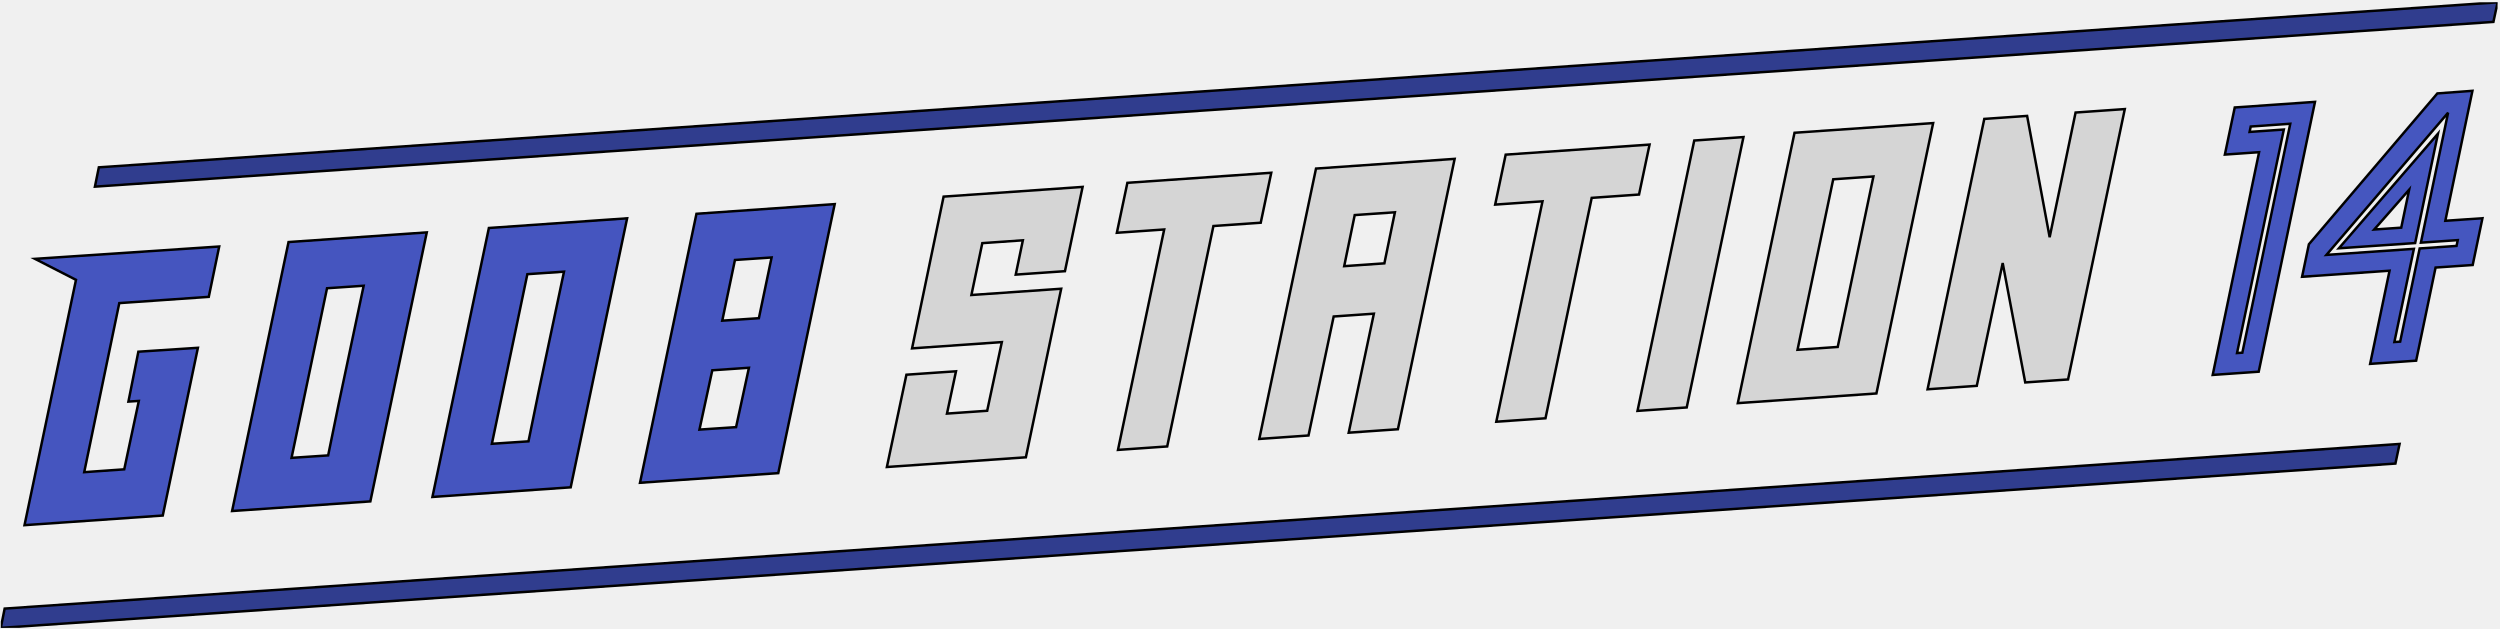
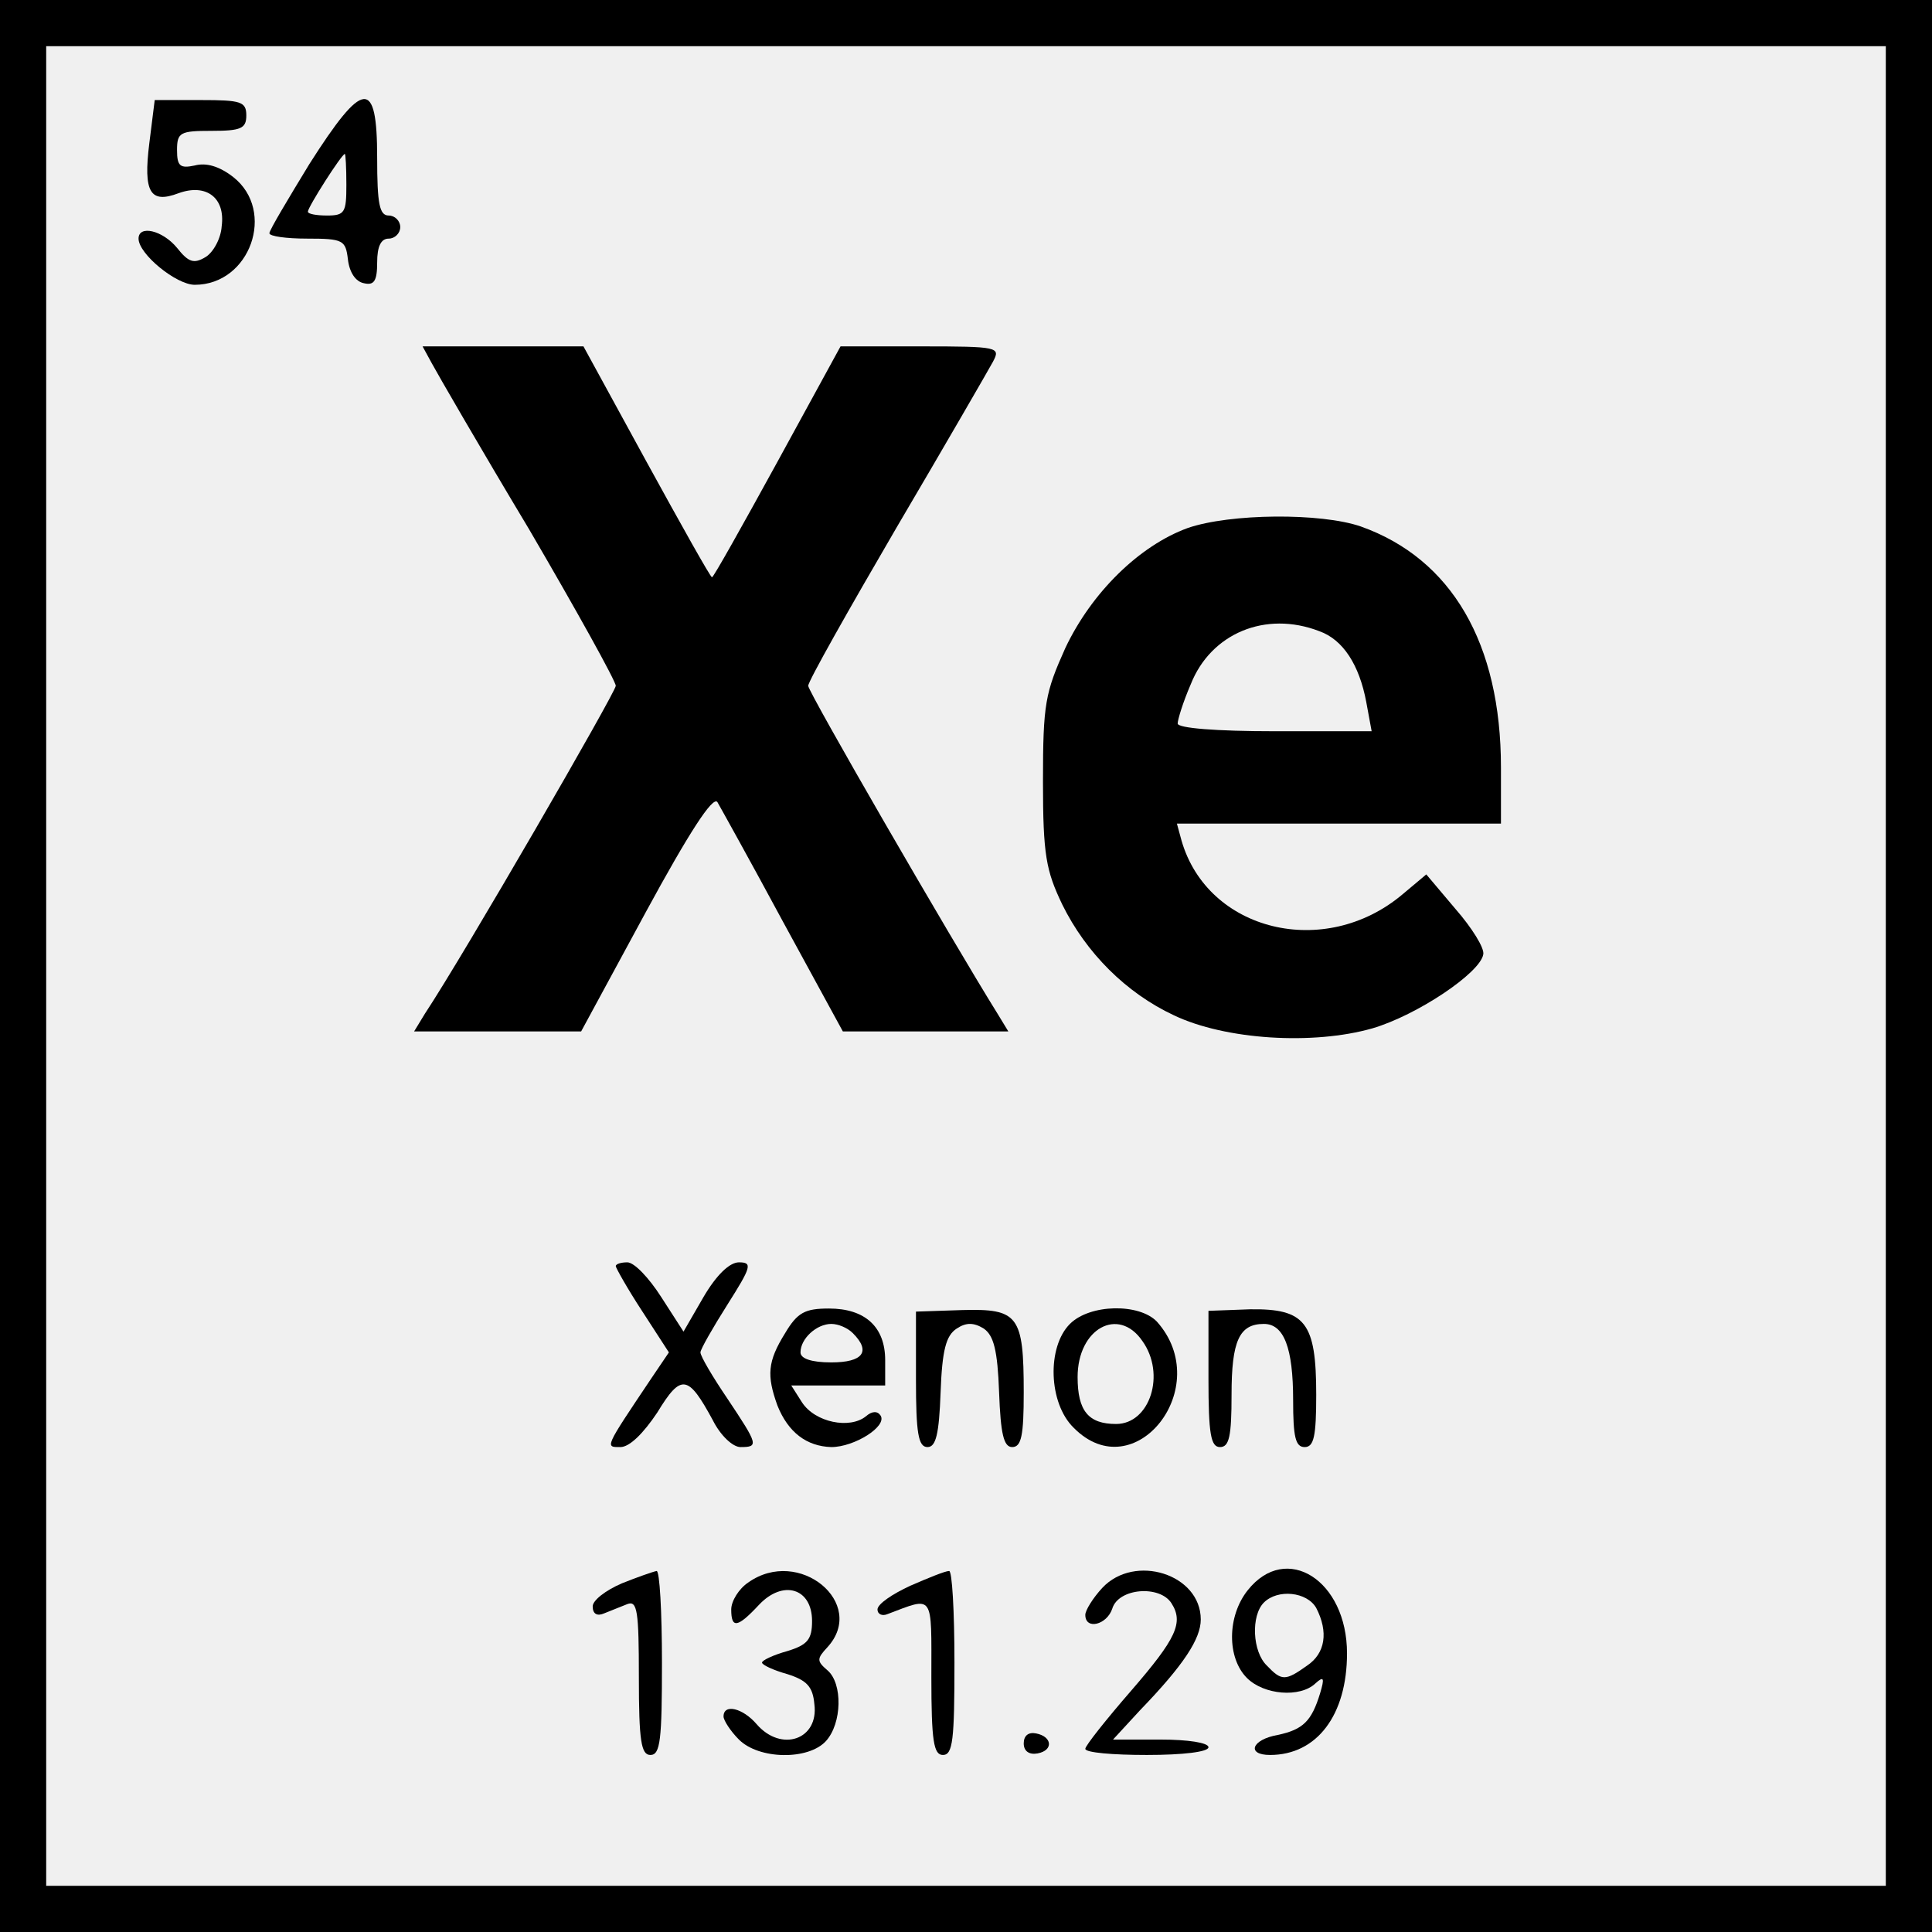
- <svg xmlns="http://www.w3.org/2000/svg" width="1002" height="252" viewBox="0 0 1002 252" fill="none" version="1.1" id="svg16">
-   <g clip-path="url(#clip0_235_486)" id="g16">
-     <path d="M39.62 67.065L38.043 74.808L999.361 8.779L1001.03 0.92L39.62 67.065Z" fill="#4556BF" id="path1" style="stroke:#000000;stroke-opacity:1;fill:#303d8e;fill-opacity:1" />
-     <path d="M0.314 251.65L960.082 185.794L961.748 177.937L1.867 243.921L0.314 251.65Z" fill="#4556BF" id="path2" style="stroke:#000000;stroke-opacity:1;fill:#303d8e;fill-opacity:1" />
-     <path d="M30.456 112.169L9.823 210.487L65.24 206.625L79.321 139.399L55.454 140.962L51.473 160.957L55.641 160.686L49.795 188.109L33.751 189.247L47.809 121.487L65.742 120.233L83.675 118.979L87.858 98.802L14.006 103.748L30.456 112.169Z" fill="white" id="path3" style="fill:#4555bf;fill-opacity:1;stroke:#000000;stroke-opacity:1" />
-     <path fill-rule="evenodd" clip-rule="evenodd" d="M93.02 204.821L113.653 106.504L115.648 97.017L171.055 93.137L162.518 133.734L148.438 200.96L93.02 204.821ZM116.849 183.509L131.524 182.525L135.724 161.981L145.758 114.525L131.072 115.531L116.849 183.509Z" fill="white" id="path4" style="stroke:#000000;stroke-opacity:1;fill:#4555bf;fill-opacity:1" />
-     <path fill-rule="evenodd" clip-rule="evenodd" d="M173.315 199.182L193.948 100.864L195.943 91.377L251.351 87.497L242.813 128.094L228.733 195.32L173.315 199.182ZM197.145 177.87L211.819 176.885L216.019 156.341L226.053 108.886L211.367 109.891L197.145 177.87Z" fill="white" id="path5" style="stroke:#000000;stroke-opacity:1;fill:#4555bf;fill-opacity:1" />
-     <path fill-rule="evenodd" clip-rule="evenodd" d="M334.548 81.808L279.14 85.688L256.513 193.493L311.93 189.631L334.548 81.808ZM295.017 171.197L280.342 172.181L285.486 148.409L300.171 147.402L295.017 171.197ZM294.566 104.202L309.252 103.197L304.158 127.534L289.48 128.525L294.566 104.202Z" fill="white" id="path6" style="stroke:#000000;stroke-opacity:1;fill:#4555bf;fill-opacity:1" />
-     <path d="m 425.325,115.725 -35.985,2.514 4.366,-20.788 16.259,-1.138 -2.859,13.754 19.725,-1.376 7.075,-33.778 -55.711,3.891 -12.644,60.827 35.986,-2.515 -5.875,27.521 -16.112,1.129 3.616,-16.966 -19.875,1.386 -7.831,36.993 55.711,-3.89 z" fill="#d5d5d5" id="path7" style="stroke:#000000;stroke-opacity:1" />
-     <path d="m 447.636,93.299 18.971,-1.324 -18.519,88.344 19.725,-1.384 18.521,-88.343 18.97,-1.324 4.216,-20.027 -57.667,4.034 z" fill="#d5d5d5" id="path8" style="stroke:#000000;stroke-opacity:1" />
-     <path d="m 538.753,106.678 4.215,-20.474 16.111,-1.128 -4.218,20.476 z m 21.528,65.363 22.74,-108.368 -55.562,3.889 -22.736,108.368 19.725,-1.384 10.087,-47.694 16.111,-1.128 -10.088,47.696 z" fill="#d5d5d5" id="path9" style="stroke:#000000;stroke-opacity:1" />
-     <path d="m 619.434,167.647 18.521,-88.344 18.971,-1.332 4.218,-20.022 -57.667,4.034 -4.216,20.021 18.97,-1.324 -18.519,88.344 z" fill="#d5d5d5" id="path10" style="stroke:#000000;stroke-opacity:1" />
-     <path d="m 656.315,164.682 19.724,-1.376 22.736,-108.367 -19.724,1.383 z" fill="#d5d5d5" id="path11" style="stroke:#000000;stroke-opacity:1" />
-     <path d="m 734.755,71.861 16.111,-1.128 -14.307,68.323 -16.109,1.129 z m -38.245,89.72 55.558,-3.881 22.736,-108.367 -55.56,3.88 z" fill="#d5d5d5" id="path12" style="stroke:#000000;stroke-opacity:1" />
-     <path d="m 792.293,154.647 10.386,-49.224 9.034,47.863 17.165,-1.201 22.739,-108.367 -19.724,1.384 -10.392,49.972 -9.033,-48.616 -17.165,1.2 -22.731,108.368 z" fill="#d5d5d5" id="path13" style="stroke:#000000;stroke-opacity:1" />
-     <path d="M901.631 52.876L902.089 50.71L917.942 49.6L898.735 141.359L896.601 141.508L915.353 51.917L901.631 52.876ZM905.29 148.979L927.851 40.828L895.688 43.077L891.726 61.956L905.446 60.996L886.849 150.273L905.29 148.979Z" fill="#4556BF" id="path14" style="stroke:#000000;stroke-opacity:1" />
-     <path d="M981.197 45.167L970.294 97.253L985.064 96.24L984.581 98.565L969.807 99.579L961.991 136.923L959.666 137.083L967.488 99.739L932.427 102.166L981.197 45.167ZM922.67 110.929L957.731 108.501L949.948 145.845L968.392 144.555L976.177 107.233L991.056 106.212L994.962 87.467L980.086 88.488L990.95 36.404L976.892 37.439L925.403 97.901L922.67 110.929Z" fill="#4556BF" id="path15" style="stroke:#000000;stroke-opacity:1" />
-     <path d="M977.128 53.585L937.431 99.514L967.993 97.416L977.128 53.585ZM965.589 76.025L962.417 91.246L951.58 91.99L965.589 76.025Z" fill="#4556BF" id="path16" style="stroke:#000000;stroke-opacity:1" />
+ <svg xmlns="http://www.w3.org/2000/svg" version="1.0" width="251pt" height="251pt" viewBox="0 0 251 251" preserveAspectRatio="xMidYMid meet">
+   <g transform="translate(0,251) scale(0.1,-0.1)" fill="#000000" stroke="none">
+     <path d="M0 1255 l0 -1255 1255 0 1255 0 0 1255 0 1255 -1255 0 -1255 0 0 -1255z m2450 0 l0 -1195 -1195 0 -1195 0 0 1195 0 1195 1195 0 1195 0 0 -1195z" />
+     <path d="M194 2324 c-8 -64 1 -79 38 -65 36 13 61 -6 56 -43 -1 -16 -11 -34 -21 -40 -15 -9 -22 -7 -37 12 -19 23 -50 30 -50 12 0 -20 49 -60 73 -60 72 0 106 96 50 140 -18 14 -35 19 -50 15 -19 -4 -23 -1 -23 20 0 23 4 25 45 25 38 0 45 3 45 20 0 18 -7 20 -59 20 l-60 0 -7 -56z" />
+     <path d="M402 2297 c-28 -46 -52 -86 -52 -90 0 -4 22 -7 49 -7 47 0 50 -2 53 -27 2 -17 10 -29 21 -31 13 -3 17 3 17 27 0 21 5 31 15 31 8 0 15 7 15 15 0 8 -7 15 -15 15 -12 0 -15 15 -15 75 0 104 -18 102 -88 -8z m48 -27 c0 -36 -2 -40 -25 -40 -14 0 -25 2 -25 5 0 6 44 75 48 75 1 0 2 -18 2 -40z" />
+     <path d="M561 2038 c7 -13 63 -110 126 -215 62 -106 113 -198 113 -204 0 -8 -197 -349 -248 -426 l-14 -23 108 0 109 0 84 155 c56 103 87 151 93 143 4 -7 43 -77 85 -155 l78 -143 108 0 107 0 -14 23 c-61 98 -246 418 -246 426 0 6 52 98 115 206 63 107 119 204 125 215 10 19 8 20 -94 20 l-104 0 -82 -150 c-45 -82 -83 -150 -85 -150 -2 0 -40 68 -85 150 l-82 150 -104 0 -105 0 12 -22z" />
+     <path d="M1543 1824 c-63 -23 -125 -84 -159 -156 -26 -58 -29 -72 -29 -173 0 -96 4 -116 25 -160 31 -63 83 -115 145 -144 67 -32 181 -39 258 -17 58 17 140 72 144 96 2 8 -15 35 -36 59 l-38 45 -31 -26 c-101 -85 -253 -48 -287 70 l-6 22 210 0 211 0 0 73 c0 161 -64 271 -182 313 -52 18 -170 17 -225 -2z m171 -134 c31 -11 52 -44 61 -92 l7 -38 -126 0 c-76 0 -126 4 -126 10 0 5 7 28 17 51 26 66 97 96 167 69z" />
+     <path d="M800 865 c0 -2 15 -29 34 -58 l35 -54 -23 -34 c-61 -91 -60 -89 -40 -89 12 0 30 18 48 45 31 51 40 49 72 -10 10 -20 26 -35 36 -35 24 0 23 3 -17 63 -19 28 -35 55 -35 60 0 4 16 32 35 62 31 49 33 55 15 55 -12 0 -29 -16 -46 -45 l-26 -45 -29 45 c-16 25 -35 45 -44 45 -8 0 -15 -2 -15 -5z" />
+     <path d="M1020 778 c-23 -37 -24 -55 -10 -94 14 -35 38 -53 70 -54 30 0 73 27 64 41 -4 6 -11 6 -19 -1 -21 -17 -66 -8 -83 18 l-14 22 61 0 61 0 0 33 c0 43 -26 67 -73 67 -31 0 -41 -5 -57 -32z m88 0 c24 -24 13 -38 -28 -38 -26 0 -40 5 -40 13 0 18 21 37 40 37 9 0 21 -5 28 -12z" />
+     <path d="M1190 718 c0 -70 3 -88 15 -88 11 0 15 17 17 71 2 55 7 74 21 83 12 8 22 8 35 0 13 -9 18 -28 20 -83 2 -54 6 -71 17 -71 12 0 15 15 15 71 0 100 -7 109 -80 107 l-60 -2 0 -88z" />
+     <path d="M1390 790 c-30 -30 -28 -103 5 -135 79 -80 184 53 108 138 -23 24 -87 23 -113 -3z m94 -22 c31 -43 10 -108 -34 -108 -36 0 -50 17 -50 61 0 63 53 92 84 47z" />
+     <path d="M1570 719 c0 -72 3 -89 15 -89 12 0 15 14 15 68 0 70 10 92 42 92 26 0 38 -31 38 -99 0 -48 3 -61 15 -61 12 0 15 14 15 68 0 94 -14 112 -86 111 l-54 -2 0 -88z" />
+     <path d="M808 453 c-21 -9 -38 -22 -38 -30 0 -10 6 -13 15 -9 8 3 22 9 30 12 13 5 15 -9 15 -95 0 -83 3 -101 15 -101 13 0 15 20 15 120 0 66 -3 120 -7 119 -5 -1 -25 -8 -45 -16z" />
+     <path d="M972 454 c-12 -8 -22 -24 -22 -35 0 -25 8 -24 36 6 31 33 69 22 69 -21 0 -24 -6 -31 -32 -39 -18 -5 -33 -12 -33 -15 0 -3 15 -10 33 -15 25 -8 33 -16 35 -39 6 -46 -43 -63 -75 -26 -18 21 -43 27 -43 10 0 -5 9 -19 20 -30 26 -26 90 -27 113 -2 21 23 22 75 2 92 -14 12 -14 15 0 30 52 57 -37 131 -103 84z" />
+     <path d="M1183 450 c-24 -11 -43 -24 -43 -31 0 -6 6 -9 13 -6 61 23 57 28 57 -82 0 -83 3 -101 15 -101 13 0 15 20 15 120 0 66 -3 120 -7 119 -5 0 -27 -9 -50 -19z" />
+     <path d="M1432 447 c-12 -13 -22 -29 -22 -35 0 -20 28 -13 35 8 8 27 62 31 77 7 16 -25 6 -46 -52 -113 -33 -38 -60 -72 -60 -76 0 -5 36 -8 80 -8 47 0 80 4 80 10 0 6 -27 10 -62 10 l-62 0 35 38 c57 59 79 93 79 118 0 59 -86 86 -128 41z" />
+     <path d="M1621 444 c-27 -34 -27 -88 -1 -114 22 -22 69 -26 89 -7 11 10 12 7 6 -13 -11 -36 -22 -47 -55 -54 -34 -6 -41 -26 -10 -26 61 0 100 52 100 132 0 95 -79 145 -129 82z m89 -23 c16 -31 12 -59 -12 -75 -28 -20 -33 -20 -52 0 -19 18 -21 65 -4 82 18 18 56 14 68 -7z" />
+     <path d="M1330 245 c0 -10 7 -15 18 -13 21 4 19 22 -2 26 -10 2 -16 -3 -16 -13z" />
  </g>
-   <defs id="defs16">
-     <clipPath id="clip0_235_486">
-       <rect width="1000.71" height="250.73" fill="white" transform="translate(0.314453 0.920166)" id="rect16" />
-     </clipPath>
-   </defs>
</svg>
